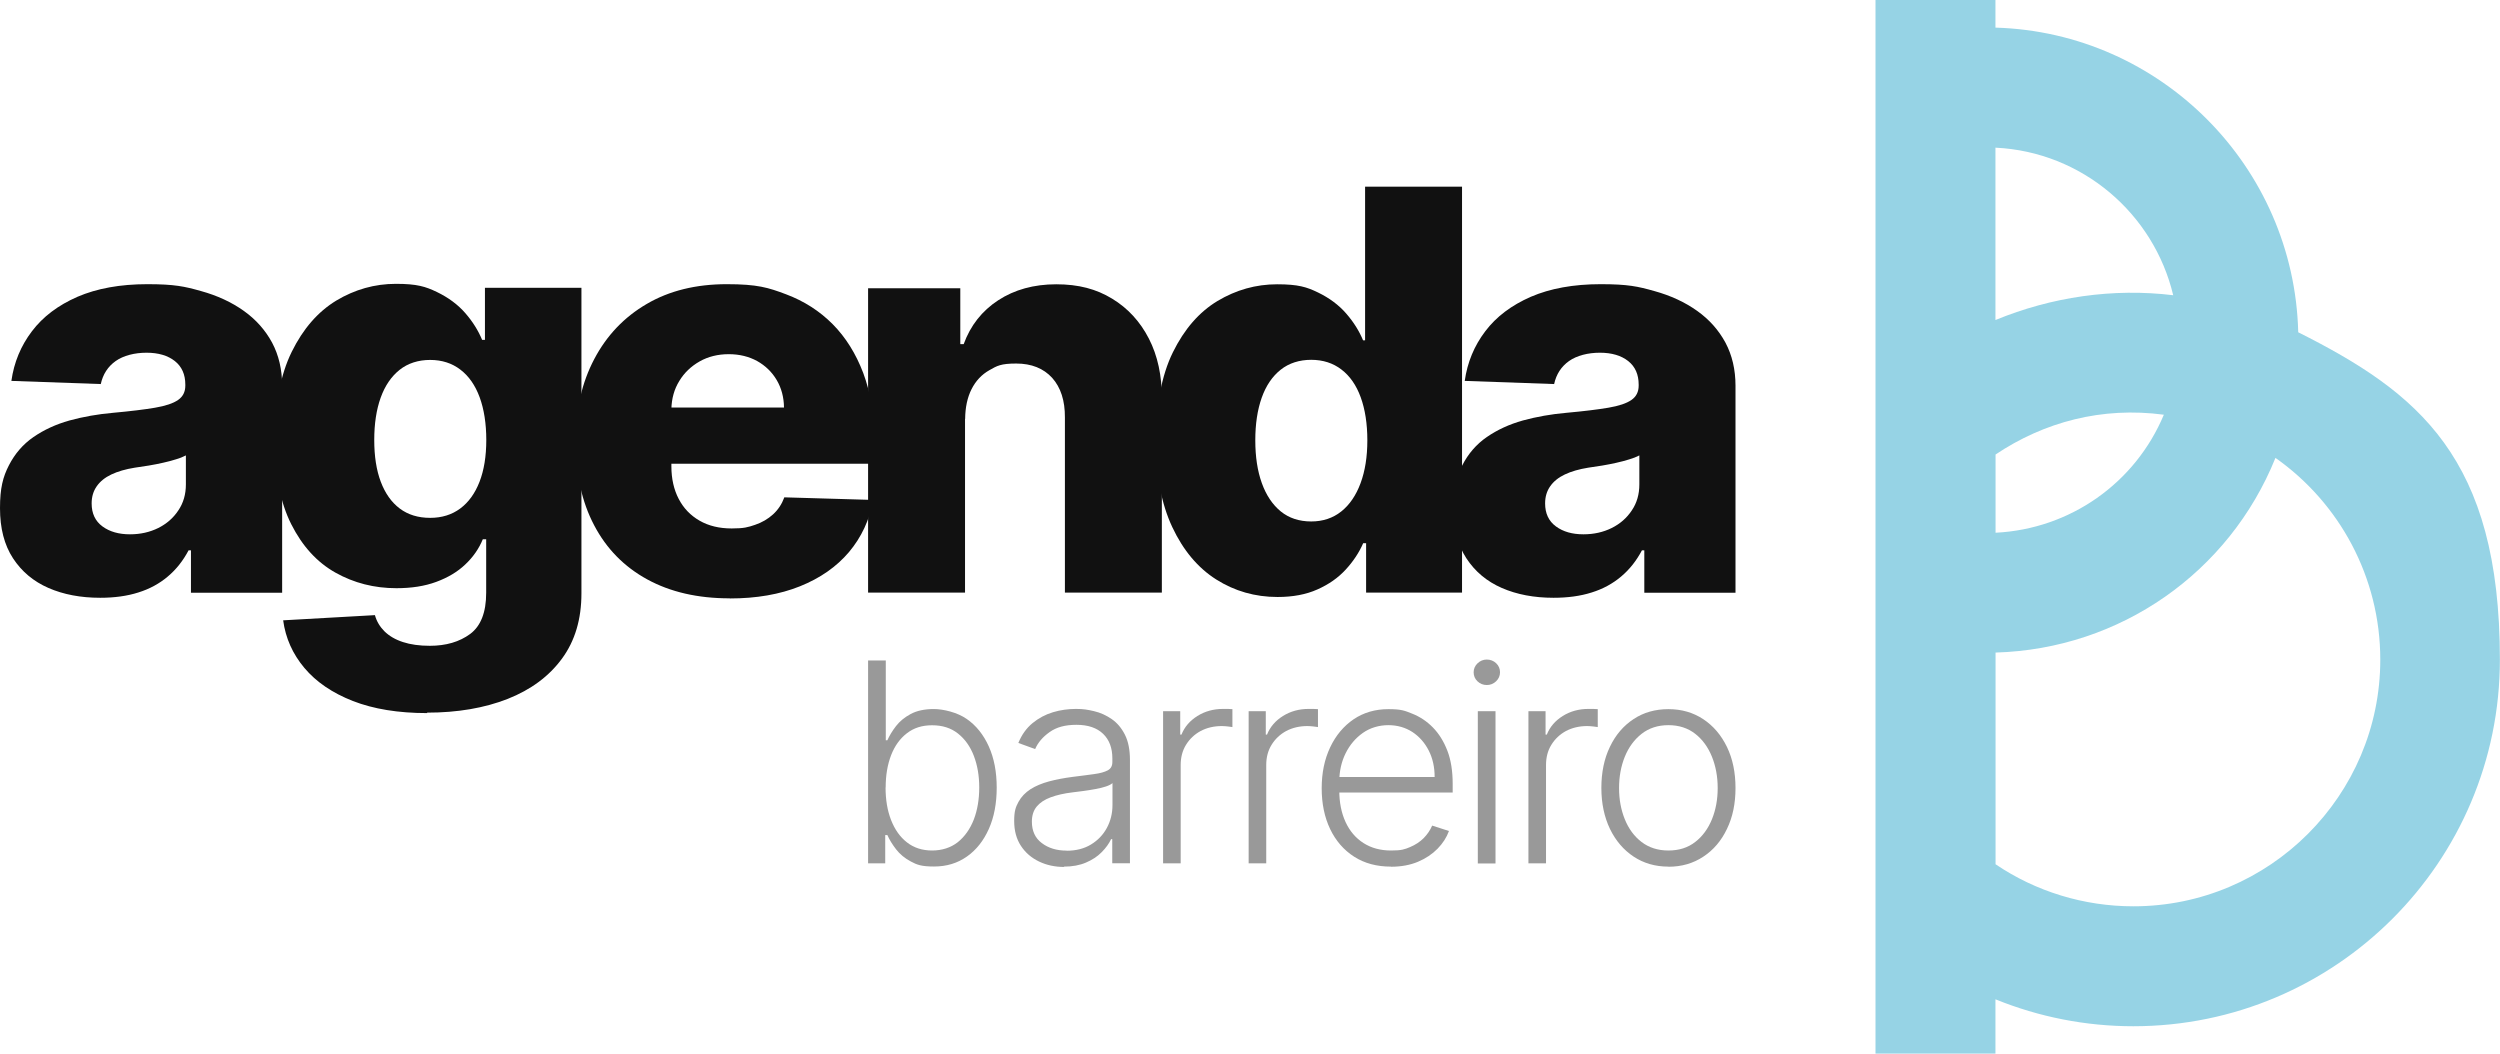
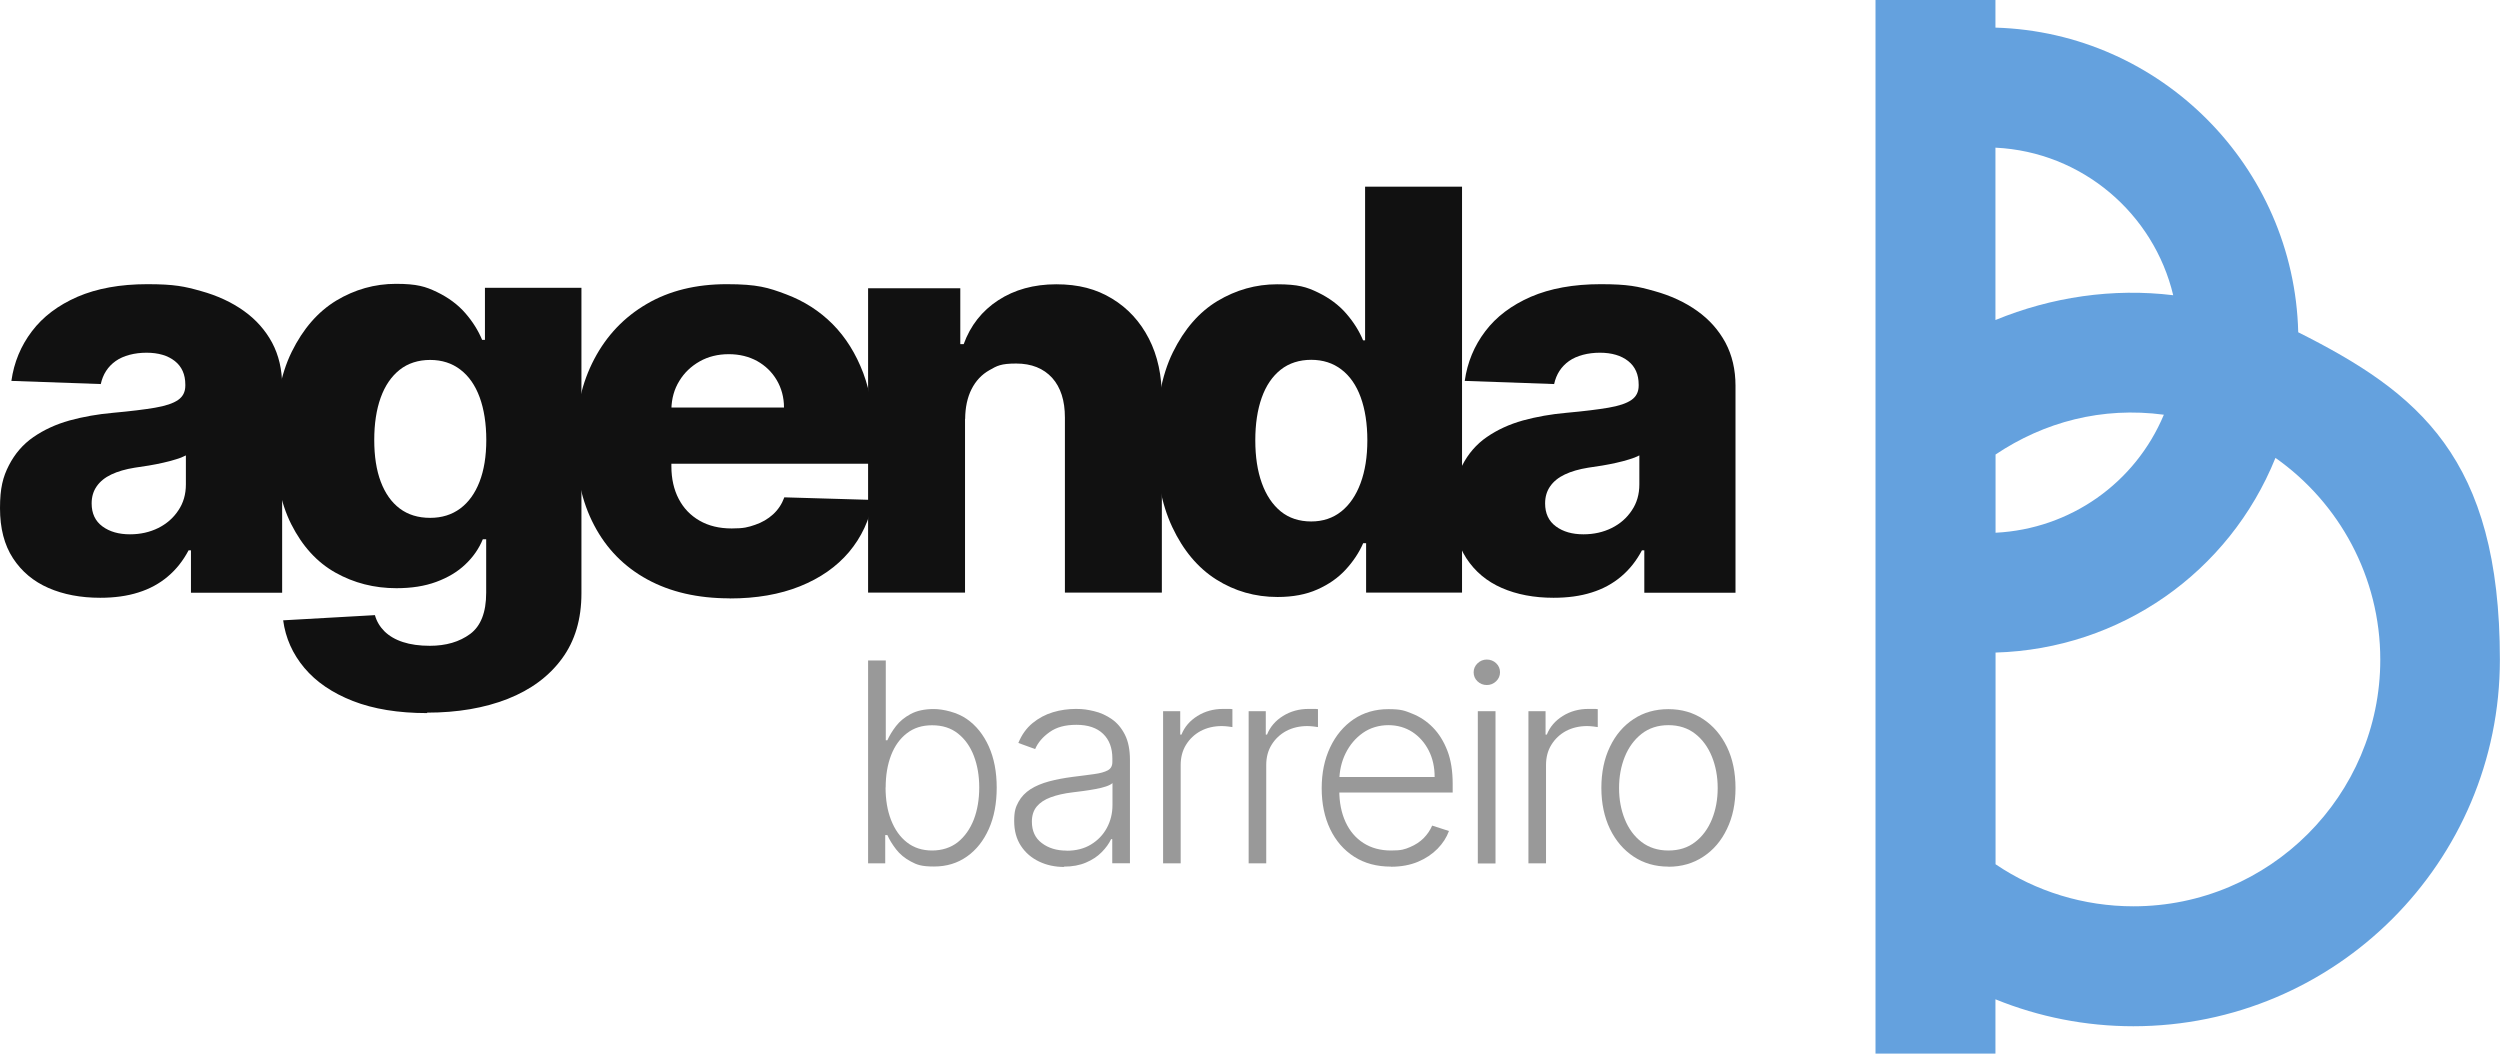
<svg xmlns="http://www.w3.org/2000/svg" id="Layer_1" version="1.1" viewBox="0 0 2217.8 934.7">
  <defs>
    <style>
      .st0 {
        fill: #111;
      }

      .st1 {
-         fill: #96d3e5;
+         fill: #64a1de;
      }

      .st2 {
        fill: #999;
      }
    </style>
  </defs>
-   <path class="st1" d="M2038.8,294.6c-3.7-146.9-121.9-265.8-268.6-270.1V0h-106.4v934.7h106.4v-48.2c38.6,15.7,80.1,23.9,122.3,23.9,179.4,0,325.2-145.8,325.2-325.2s-72.4-236.9-179-290.5ZM1770.3,403.2c43.1-28.9,94.5-42.6,149.3-35.3-25.4,60.7-83.1,101.4-149.3,104.7v-69.4ZM1927.9,261.9c-53.4-6.5-107.9,1.5-157.7,22v-152.9c76.9,3.7,140.4,58.4,157.7,130.9ZM1892.6,804c-43.9,0-86.6-13.1-122.3-37.3v-187.8c110.5-3.2,207.2-70.9,248.3-172.7,56.6,39.8,93,105.7,93,179,0,120.6-98.4,218.8-219,218.8Z" />
+   <path class="st1" d="M2038.8,294.6c-3.7-146.9-121.9-265.8-268.6-270.1V0h-106.4v934.7h106.4v-48.2c38.6,15.7,80.1,23.9,122.3,23.9,179.4,0,325.2-145.8,325.2-325.2s-72.4-236.9-179-290.5h0ZM1770.3,403.2c43.1-28.9,94.5-42.6,149.3-35.3-25.4,60.7-83.1,101.4-149.3,104.7v-69.4h0ZM1927.9,261.9c-53.4-6.5-107.9,1.5-157.7,22v-152.9c76.9,3.7,140.4,58.4,157.7,130.9ZM1892.6,804c-43.9,0-86.6-13.1-122.3-37.3v-187.8c110.5-3.2,207.2-70.9,248.3-172.7,56.6,39.8,93,105.7,93,179,0,120.6-98.4,218.8-219,218.8h0Z" />
  <g>
    <g>
-       <path class="st0" d="M88.8,530.3c-17.2,0-32.5-2.9-45.8-8.7-13.3-5.8-23.8-14.6-31.5-26.4-7.7-11.8-11.5-26.6-11.5-44.4s2.6-27.7,7.9-38c5.3-10.3,12.5-18.7,21.8-25.1,9.3-6.4,19.9-11.3,32-14.7,12.1-3.3,25-5.6,38.7-6.8,15.4-1.4,27.7-2.9,37.1-4.5,9.4-1.6,16.2-3.9,20.5-6.9,4.3-3,6.4-7.2,6.4-12.7v-.9c0-9-3.1-16-9.3-20.9-6.2-4.9-14.6-7.4-25.1-7.4s-20.5,2.5-27.4,7.4c-6.9,4.9-11.3,11.7-13.2,20.4l-79.3-2.8c2.3-16.4,8.4-31.1,18.2-44,9.8-13,23.3-23.1,40.4-30.6,17.2-7.4,37.8-11.2,62-11.2s33.1,2,47.6,6.1c14.5,4,27.2,9.9,38,17.6,10.8,7.7,19.1,17.1,25.1,28.2,5.9,11.1,8.9,23.9,8.9,38.2v183.6h-80.9v-37.6h-2.1c-4.8,9.1-10.9,16.9-18.4,23.2-7.4,6.3-16.2,11.1-26.2,14.2-10,3.2-21.3,4.7-33.8,4.7ZM115.3,474c9.3,0,17.6-1.9,25.1-5.6,7.4-3.7,13.4-8.9,17.8-15.6,4.5-6.6,6.7-14.3,6.7-23.1v-25.7c-2.5,1.3-5.4,2.5-8.9,3.5-3.5,1.1-7.2,2.1-11.3,3-4.1.9-8.3,1.8-12.7,2.5-4.3.7-8.5,1.3-12.5,1.9-8.1,1.3-15,3.3-20.7,6-5.7,2.7-10,6.2-13,10.5-3,4.3-4.5,9.3-4.5,15.2,0,8.9,3.2,15.7,9.6,20.4,6.4,4.7,14.5,7,24.4,7Z" />
-       <path class="st0" d="M379,632.6c-25.7,0-47.6-3.6-65.9-10.7-18.3-7.2-32.6-16.9-43.1-29.4-10.4-12.4-16.7-26.5-18.8-42.2l81.4-4.6c1.5,5.5,4.4,10.3,8.5,14.4,4.2,4.1,9.6,7.3,16.4,9.5,6.7,2.2,14.7,3.3,23.8,3.3,14.4,0,26.3-3.5,35.8-10.5,9.4-7,14.2-19.1,14.2-36.5v-47.5h-3c-3.4,8.3-8.6,15.8-15.5,22.3-6.9,6.6-15.5,11.7-25.8,15.5-10.3,3.8-22,5.6-35.3,5.6-19.7,0-37.7-4.6-54.1-13.8-16.4-9.2-29.4-23.5-39.2-42.9-9.8-19.4-14.7-44.4-14.7-75s5-57.5,15.1-78c10.1-20.5,23.3-35.6,39.6-45.5,16.4-9.8,34-14.8,52.8-14.8s26.3,2.4,36.5,7.3c10.1,4.9,18.5,11.1,25.1,18.7,6.6,7.6,11.5,15.5,14.9,23.7h2.5v-46.2h85.6v271.1c0,22.9-5.7,42.1-17.2,57.8-11.5,15.7-27.5,27.6-48.2,35.8-20.6,8.1-44.5,12.2-71.6,12.2ZM381.6,459.4c10.4,0,19.3-2.8,26.7-8.3,7.4-5.5,13.1-13.4,17.1-23.7,4-10.3,6-22.7,6-37.1s-2-27.3-5.9-37.9c-3.9-10.6-9.6-18.8-17.1-24.5-7.4-5.7-16.4-8.6-26.8-8.6s-19.7,2.9-27.1,8.8c-7.4,5.9-13,14.1-16.8,24.7-3.8,10.6-5.7,23.1-5.7,37.5s1.9,26.8,5.8,37.1c3.9,10.3,9.5,18.2,16.8,23.7,7.3,5.5,16.3,8.3,27,8.3Z" />
-       <path class="st0" d="M647.3,530.8c-28.3,0-52.6-5.6-73.1-16.8-20.5-11.2-36.2-27.2-47.1-48-11-20.8-16.4-45.6-16.4-74.3s5.5-52.3,16.5-73.2c11-20.9,26.5-37.2,46.6-48.9,20-11.7,43.7-17.5,70.9-17.5s36.8,3,52.7,9c15.9,6,29.7,14.8,41.3,26.5,11.6,11.7,20.6,26.2,27.1,43.3,6.4,17.2,9.7,36.8,9.7,59v21.5h-234.7v-49.9h154.7c-.1-9.1-2.3-17.3-6.5-24.4-4.2-7.1-10-12.7-17.3-16.8-7.3-4-15.7-6.1-25.2-6.1s-18.2,2.1-25.8,6.4c-7.6,4.3-13.7,10.1-18.1,17.4-4.5,7.3-6.8,15.6-7,24.9v50.8c0,11,2.2,20.7,6.5,28.9,4.3,8.3,10.5,14.7,18.5,19.3,8,4.6,17.5,6.9,28.5,6.9s14.5-1.1,20.7-3.2c6.2-2.1,11.5-5.2,16-9.3,4.5-4.1,7.8-9.1,10-15.1l78.9,2.3c-3.3,17.7-10.5,33.1-21.5,46.2-11.1,13.1-25.6,23.2-43.5,30.4-17.9,7.2-38.7,10.8-62.2,10.8Z" />
-       <path class="st0" d="M856.1,371.7v154h-86V255.7h81.8v49.6h3c6-16.5,16.2-29.5,30.6-38.9,14.4-9.4,31.6-14.2,51.5-14.2s35.5,4.2,49.5,12.7c14,8.5,24.9,20.3,32.7,35.5,7.8,15.2,11.6,32.9,11.5,53.2v172.1h-86v-155.3c.1-15-3.7-26.7-11.3-35.2-7.7-8.4-18.3-12.7-31.9-12.7s-17,2-23.8,5.9c-6.9,3.9-12.1,9.5-15.8,16.8-3.7,7.3-5.6,16.1-5.7,26.4Z" />
-       <path class="st0" d="M1133.3,529.6c-19.9,0-38-5.2-54.3-15.5-16.3-10.3-29.3-25.8-39-46.4-9.7-20.6-14.6-46.2-14.6-76.8s5-57.9,15.1-78.4c10.1-20.5,23.3-35.7,39.6-45.5,16.4-9.8,34-14.8,52.8-14.8s26.3,2.4,36.4,7.3c10.1,4.9,18.4,11.1,25,18.7,6.6,7.6,11.5,15.5,14.9,23.7h1.8v-136.3h86v360.1h-85.1v-43.8h-2.6c-3.6,8.3-8.8,16.1-15.5,23.4-6.7,7.3-15,13.1-25.1,17.6-10,4.5-21.8,6.7-35.4,6.7ZM1163.2,462.6c10.4,0,19.3-3,26.7-8.9,7.4-5.9,13.1-14.3,17.1-25.1,4-10.8,6-23.4,6-38s-2-27.5-5.9-38.2c-3.9-10.7-9.6-18.9-17.1-24.6-7.4-5.7-16.4-8.6-26.8-8.6s-19.7,2.9-27.1,8.8c-7.4,5.9-13,14.1-16.8,24.8-3.8,10.7-5.7,23.3-5.7,37.8s1.9,27.2,5.8,38c3.9,10.8,9.5,19.1,16.8,25.1,7.3,5.9,16.3,8.9,27,8.9Z" />
-       <path class="st0" d="M1378.1,530.3c-17.2,0-32.5-2.9-45.8-8.7-13.3-5.8-23.8-14.6-31.5-26.4-7.7-11.8-11.5-26.6-11.5-44.4s2.6-27.7,7.9-38c5.3-10.3,12.5-18.7,21.8-25.1,9.3-6.4,19.9-11.3,32-14.7,12.1-3.3,25-5.6,38.7-6.8,15.4-1.4,27.7-2.9,37.1-4.5,9.4-1.6,16.2-3.9,20.5-6.9,4.3-3,6.4-7.2,6.4-12.7v-.9c0-9-3.1-16-9.3-20.9-6.2-4.9-14.6-7.4-25.1-7.4s-20.5,2.5-27.4,7.4c-6.9,4.9-11.3,11.7-13.2,20.4l-79.3-2.8c2.3-16.4,8.4-31.1,18.2-44,9.8-13,23.3-23.1,40.4-30.6,17.2-7.4,37.8-11.2,62-11.2s33.1,2,47.6,6.1c14.5,4,27.2,9.9,38,17.6,10.8,7.7,19.1,17.1,25.1,28.2,5.9,11.1,8.9,23.9,8.9,38.2v183.6h-80.9v-37.6h-2.1c-4.8,9.1-10.9,16.9-18.4,23.2-7.4,6.3-16.2,11.1-26.2,14.2-10,3.2-21.3,4.7-33.8,4.7ZM1404.7,474c9.3,0,17.6-1.9,25.1-5.6,7.4-3.7,13.4-8.9,17.8-15.6,4.5-6.6,6.7-14.3,6.7-23.1v-25.7c-2.5,1.3-5.4,2.5-8.9,3.5-3.5,1.1-7.2,2.1-11.3,3-4.1.9-8.3,1.8-12.7,2.5-4.3.7-8.5,1.3-12.5,1.9-8.1,1.3-15,3.3-20.7,6-5.7,2.7-10,6.2-13,10.5-3,4.3-4.5,9.3-4.5,15.2,0,8.9,3.2,15.7,9.6,20.4,6.4,4.7,14.5,7,24.4,7Z" />
+       <path class="st0" d="M88.8,530.3c-17.2,0-32.5-2.9-45.8-8.7s-23.8-14.6-31.5-26.4C3.8,483.4,0,468.6,0,450.8s2.6-27.7,7.9-38c5.3-10.3,12.5-18.7,21.8-25.1,9.3-6.4,19.9-11.3,32-14.7,12.1-3.3,25-5.6,38.7-6.8,15.4-1.4,27.7-2.9,37.1-4.5s16.2-3.9,20.5-6.9,6.4-7.2,6.4-12.7v-.9c0-9-3.1-16-9.3-20.9s-14.6-7.4-25.1-7.4-20.5,2.5-27.4,7.4-11.3,11.7-13.2,20.4l-79.3-2.8c2.3-16.4,8.4-31.1,18.2-44,9.8-13,23.3-23.1,40.4-30.6,17.2-7.4,37.8-11.2,62-11.2s33.1,2,47.6,6.1c14.5,4,27.2,9.9,38,17.6s19.1,17.1,25.1,28.2c5.9,11.1,8.9,23.9,8.9,38.2v183.6h-80.9v-37.6h-2.1c-4.8,9.1-10.9,16.9-18.4,23.2-7.4,6.3-16.2,11.1-26.2,14.2-10,3.2-21.3,4.7-33.8,4.7h0ZM115.3,474c9.3,0,17.6-1.9,25.1-5.6,7.4-3.7,13.4-8.9,17.8-15.6,4.5-6.6,6.7-14.3,6.7-23.1v-25.7c-2.5,1.3-5.4,2.5-8.9,3.5-3.5,1.1-7.2,2.1-11.3,3s-8.3,1.8-12.7,2.5c-4.3.7-8.5,1.3-12.5,1.9-8.1,1.3-15,3.3-20.7,6s-10,6.2-13,10.5-4.5,9.3-4.5,15.2c0,8.9,3.2,15.7,9.6,20.4,6.4,4.7,14.5,7,24.4,7h0Z" />
+       <path class="st0" d="M379,632.6c-25.7,0-47.6-3.6-65.9-10.7-18.3-7.2-32.6-16.9-43.1-29.4-10.4-12.4-16.7-26.5-18.8-42.2l81.4-4.6c1.5,5.5,4.4,10.3,8.5,14.4,4.2,4.1,9.6,7.3,16.4,9.5,6.7,2.2,14.7,3.3,23.8,3.3,14.4,0,26.3-3.5,35.8-10.5,9.4-7,14.2-19.1,14.2-36.5v-47.5h-3c-3.4,8.3-8.6,15.8-15.5,22.3-6.9,6.6-15.5,11.7-25.8,15.5s-22,5.6-35.3,5.6c-19.7,0-37.7-4.6-54.1-13.8s-29.4-23.5-39.2-42.9c-9.8-19.4-14.7-44.4-14.7-75s5-57.5,15.1-78c10.1-20.5,23.3-35.6,39.6-45.5,16.4-9.8,34-14.8,52.8-14.8s26.3,2.4,36.5,7.3c10.1,4.9,18.5,11.1,25.1,18.7s11.5,15.5,14.9,23.7h2.5v-46.2h85.6v271.1c0,22.9-5.7,42.1-17.2,57.8s-27.5,27.6-48.2,35.8c-20.6,8.1-44.5,12.2-71.6,12.2l.2.4ZM381.6,459.4c10.4,0,19.3-2.8,26.7-8.3,7.4-5.5,13.1-13.4,17.1-23.7,4-10.3,6-22.7,6-37.1s-2-27.3-5.9-37.9-9.6-18.8-17.1-24.5c-7.4-5.7-16.4-8.6-26.8-8.6s-19.7,2.9-27.1,8.8-13,14.1-16.8,24.7-5.7,23.1-5.7,37.5,1.9,26.8,5.8,37.1c3.9,10.3,9.5,18.2,16.8,23.7s16.3,8.3,27,8.3Z" />
+       <path class="st0" d="M647.3,530.8c-28.3,0-52.6-5.6-73.1-16.8s-36.2-27.2-47.1-48c-11-20.8-16.4-45.6-16.4-74.3s5.5-52.3,16.5-73.2c11-20.9,26.5-37.2,46.6-48.9,20-11.7,43.7-17.5,70.9-17.5s36.8,3,52.7,9,29.7,14.8,41.3,26.5,20.6,26.2,27.1,43.3c6.4,17.2,9.7,36.8,9.7,59v21.5h-234.7v-49.9h154.7c0-9.1-2.3-17.3-6.5-24.4s-10-12.7-17.3-16.8c-7.3-4-15.7-6.1-25.2-6.1s-18.2,2.1-25.8,6.4-13.7,10.1-18.1,17.4c-4.5,7.3-6.8,15.6-7,24.9v50.8c0,11,2.2,20.7,6.5,28.9,4.3,8.3,10.5,14.7,18.5,19.3,8,4.6,17.5,6.9,28.5,6.9s14.5-1.1,20.7-3.2,11.5-5.2,16-9.3c4.5-4.1,7.8-9.1,10-15.1l78.9,2.3c-3.3,17.7-10.5,33.1-21.5,46.2-11.1,13.1-25.6,23.2-43.5,30.4s-38.7,10.8-62.2,10.8h-.2Z" />
+       <path class="st0" d="M856.1,371.7v154h-86V255.7h81.8v49.6h3c6-16.5,16.2-29.5,30.6-38.9,14.4-9.4,31.6-14.2,51.5-14.2s35.5,4.2,49.5,12.7,24.9,20.3,32.7,35.5c7.8,15.2,11.6,32.9,11.5,53.2v172.1h-86v-155.3c0-15-3.7-26.7-11.3-35.2-7.7-8.4-18.3-12.7-31.9-12.7s-17,2-23.8,5.9c-6.9,3.9-12.1,9.5-15.8,16.8s-5.6,16.1-5.7,26.4h0Z" />
+       <path class="st0" d="M1133.3,529.6c-19.9,0-38-5.2-54.3-15.5s-29.3-25.8-39-46.4-14.6-46.2-14.6-76.8,5-57.9,15.1-78.4,23.3-35.7,39.6-45.5c16.4-9.8,34-14.8,52.8-14.8s26.3,2.4,36.4,7.3c10.1,4.9,18.4,11.1,25,18.7s11.5,15.5,14.9,23.7h1.8v-136.3h86v360.1h-85.1v-43.8h-2.6c-3.6,8.3-8.8,16.1-15.5,23.4-6.7,7.3-15,13.1-25.1,17.6-10,4.5-21.8,6.7-35.4,6.7h0ZM1163.2,462.6c10.4,0,19.3-3,26.7-8.9,7.4-5.9,13.1-14.3,17.1-25.1,4-10.8,6-23.4,6-38s-2-27.5-5.9-38.2-9.6-18.9-17.1-24.6c-7.4-5.7-16.4-8.6-26.8-8.6s-19.7,2.9-27.1,8.8-13,14.1-16.8,24.8c-3.8,10.7-5.7,23.3-5.7,37.8s1.9,27.2,5.8,38,9.5,19.1,16.8,25.1c7.3,5.9,16.3,8.9,27,8.9h0Z" />
+       <path class="st0" d="M1378.1,530.3c-17.2,0-32.5-2.9-45.8-8.7s-23.8-14.6-31.5-26.4-11.5-26.6-11.5-44.4,2.6-27.7,7.9-38,12.5-18.7,21.8-25.1,19.9-11.3,32-14.7c12.1-3.3,25-5.6,38.7-6.8,15.4-1.4,27.7-2.9,37.1-4.5s16.2-3.9,20.5-6.9,6.4-7.2,6.4-12.7v-.9c0-9-3.1-16-9.3-20.9-6.2-4.9-14.6-7.4-25.1-7.4s-20.5,2.5-27.4,7.4-11.3,11.7-13.2,20.4l-79.3-2.8c2.3-16.4,8.4-31.1,18.2-44,9.8-13,23.3-23.1,40.4-30.6,17.2-7.4,37.8-11.2,62-11.2s33.1,2,47.6,6.1c14.5,4,27.2,9.9,38,17.6s19.1,17.1,25.1,28.2c5.9,11.1,8.9,23.9,8.9,38.2v183.6h-80.9v-37.6h-2.1c-4.8,9.1-10.9,16.9-18.4,23.2-7.4,6.3-16.2,11.1-26.2,14.2-10,3.2-21.3,4.7-33.8,4.7h0ZM1404.7,474c9.3,0,17.6-1.9,25.1-5.6,7.4-3.7,13.4-8.9,17.8-15.6,4.5-6.6,6.7-14.3,6.7-23.1v-25.7c-2.5,1.3-5.4,2.5-8.9,3.5-3.5,1.1-7.2,2.1-11.3,3-4.1.9-8.3,1.8-12.7,2.5-4.3.7-8.5,1.3-12.5,1.9-8.1,1.3-15,3.3-20.7,6s-10,6.2-13,10.5-4.5,9.3-4.5,15.2c0,8.9,3.2,15.7,9.6,20.4,6.4,4.7,14.5,7,24.4,7h0Z" />
    </g>
    <g>
-       <path class="st2" d="M770.1,766v-180.1h15.7v70.8h1.4c1.8-4,4.3-8.2,7.6-12.5,3.3-4.3,7.7-7.9,13.1-10.8,5.4-2.9,12.3-4.4,20.5-4.4s20.8,2.9,29.2,8.8c8.4,5.8,14.9,14,19.6,24.4,4.7,10.5,7,22.6,7,36.5s-2.3,26.2-7,36.7c-4.7,10.5-11.2,18.7-19.5,24.5-8.4,5.9-18,8.8-29.1,8.8s-15.1-1.5-20.5-4.4c-5.5-2.9-9.9-6.6-13.2-10.9-3.3-4.3-5.9-8.5-7.7-12.6h-1.9v25.1h-15.2ZM785.6,698.5c0,10.9,1.6,20.6,4.9,29,3.3,8.4,7.9,15,14.1,19.8,6.1,4.8,13.6,7.2,22.3,7.2s16.6-2.5,22.8-7.4c6.2-5,10.9-11.7,14.2-20.1,3.2-8.4,4.8-17.9,4.8-28.4s-1.6-19.7-4.8-28.1c-3.2-8.3-7.9-14.9-14.1-19.8-6.2-4.9-13.8-7.3-22.9-7.3s-16.3,2.4-22.4,7.1c-6.1,4.7-10.8,11.2-14,19.5-3.2,8.3-4.8,17.8-4.8,28.6Z" />
-       <path class="st2" d="M944.1,769.1c-8.2,0-15.6-1.6-22.3-4.8-6.7-3.2-12.1-7.8-16.1-13.9-4-6.1-6-13.4-6-22.1s1.3-12.3,3.8-16.9c2.5-4.6,6.1-8.3,10.7-11.3,4.6-2.9,10.1-5.2,16.4-6.9,6.3-1.7,13.3-3,20.9-4,7.6-.9,14-1.8,19.2-2.5,5.2-.7,9.2-1.8,12-3.3,2.8-1.5,4.1-4,4.1-7.4v-3.2c0-9.2-2.7-16.5-8.2-21.8-5.5-5.3-13.4-8-23.6-8s-17.7,2.1-23.8,6.4c-6.1,4.3-10.4,9.3-12.9,15.1l-14.9-5.4c3-7.4,7.3-13.3,12.7-17.7,5.4-4.4,11.4-7.6,18.1-9.6,6.7-2,13.5-2.9,20.3-2.9s10.5.7,16.1,2c5.6,1.3,10.8,3.7,15.6,7,4.8,3.3,8.7,7.9,11.7,13.8,3,5.9,4.5,13.4,4.5,22.4v91.7h-15.7v-21.4h-1c-1.9,4-4.7,7.9-8.4,11.6-3.7,3.8-8.3,6.8-13.9,9.2-5.6,2.4-12.1,3.6-19.6,3.6ZM946.2,754.7c8.3,0,15.5-1.8,21.6-5.5,6.1-3.7,10.8-8.6,14.1-14.7,3.3-6.1,5-12.9,5-20.3v-19.5c-1.2,1.1-3.1,2.1-5.8,3-2.7.9-5.9,1.7-9.4,2.3-3.5.7-7.1,1.2-10.6,1.7s-6.7.9-9.5,1.2c-7.6.9-14.1,2.4-19.5,4.4-5.4,2-9.5,4.7-12.4,8.2-2.9,3.5-4.3,8-4.3,13.4,0,8.2,2.9,14.6,8.8,19,5.9,4.5,13.2,6.7,22.1,6.7Z" />
-       <path class="st2" d="M1031.8,766v-135.1h15.2v20.8h1.1c2.7-6.8,7.4-12.3,14.1-16.5,6.7-4.2,14.3-6.3,22.8-6.3s2.7,0,4.3,0c1.6,0,2.9.1,4,.2v15.9c-.7-.1-1.9-.3-3.7-.5-1.8-.2-3.7-.4-5.7-.4-7,0-13.3,1.5-18.8,4.4-5.5,3-9.8,7.1-13,12.3-3.2,5.2-4.7,11.2-4.7,17.9v87.2h-15.7Z" />
-       <path class="st2" d="M1107.7,766v-135.1h15.2v20.8h1.1c2.7-6.8,7.4-12.3,14.1-16.5,6.7-4.2,14.3-6.3,22.8-6.3s2.7,0,4.3,0c1.6,0,2.9.1,4,.2v15.9c-.7-.1-1.9-.3-3.7-.5-1.8-.2-3.7-.4-5.7-.4-7,0-13.3,1.5-18.8,4.4-5.5,3-9.8,7.1-13,12.3-3.2,5.2-4.7,11.2-4.7,17.9v87.2h-15.7Z" />
-       <path class="st2" d="M1234,768.8c-12.6,0-23.5-2.9-32.7-8.8-9.2-5.9-16.3-14.1-21.3-24.5-5-10.5-7.5-22.5-7.5-36.2s2.5-25.7,7.5-36.3c5-10.6,12-18.9,20.8-24.9,8.9-6,19.2-9,30.8-9s14.4,1.3,21.2,4c6.8,2.7,12.9,6.7,18.3,12.2,5.4,5.5,9.7,12.4,12.9,20.7,3.2,8.3,4.7,18.1,4.7,29.4v7.7h-105.5v-13.8h89.5c0-8.7-1.7-16.5-5.2-23.4-3.5-6.9-8.3-12.4-14.5-16.5-6.2-4-13.3-6.1-21.4-6.1s-16.1,2.3-22.6,6.9c-6.5,4.6-11.6,10.6-15.3,18.1-3.7,7.5-5.5,15.7-5.6,24.6v8.3c0,10.7,1.9,20.1,5.6,28.1s9,14.2,15.9,18.6c6.9,4.4,15,6.6,24.4,6.6s12-1,16.8-3c4.8-2,8.9-4.7,12.2-8,3.3-3.4,5.8-7.1,7.5-11.1l14.9,4.8c-2.1,5.7-5.4,10.9-10.1,15.7-4.7,4.8-10.5,8.7-17.4,11.6-6.9,2.9-14.9,4.4-24,4.4Z" />
-       <path class="st2" d="M1319,607.7c-3.2,0-6-1.1-8.3-3.3-2.3-2.2-3.4-4.9-3.4-8s1.2-5.8,3.5-8c2.3-2.2,5.1-3.3,8.2-3.3s6,1.1,8.3,3.3c2.3,2.2,3.4,4.9,3.4,8s-1.2,5.8-3.5,8c-2.3,2.2-5.1,3.3-8.2,3.3ZM1311,766v-135.1h15.7v135.1h-15.7Z" />
-       <path class="st2" d="M1355.9,766v-135.1h15.2v20.8h1.1c2.7-6.8,7.4-12.3,14.1-16.5,6.7-4.2,14.3-6.3,22.8-6.3s2.7,0,4.3,0c1.6,0,2.9.1,4,.2v15.9c-.7-.1-1.9-.3-3.7-.5-1.8-.2-3.7-.4-5.7-.4-7,0-13.3,1.5-18.8,4.4-5.5,3-9.8,7.1-13,12.3-3.2,5.2-4.7,11.2-4.7,17.9v87.2h-15.7Z" />
-       <path class="st2" d="M1480.1,768.8c-11.7,0-22-3-30.9-8.9-8.9-5.9-15.9-14.1-21-24.6-5-10.5-7.6-22.6-7.6-36.3s2.5-26,7.6-36.5c5-10.5,12-18.7,21-24.6,8.9-5.9,19.2-8.8,30.9-8.8s22,3,30.9,8.9c8.9,5.9,15.9,14.1,21,24.6,5.1,10.5,7.6,22.7,7.6,36.5s-2.5,25.8-7.6,36.3c-5,10.5-12,18.7-21,24.6-8.9,5.9-19.2,8.9-30.9,8.9ZM1480.1,754.5c9.4,0,17.3-2.5,23.8-7.6,6.5-5,11.4-11.8,14.8-20.1,3.4-8.4,5.1-17.6,5.1-27.7s-1.7-19.3-5.1-27.8c-3.4-8.4-8.3-15.2-14.8-20.3-6.5-5.1-14.5-7.7-23.8-7.7s-17.3,2.6-23.8,7.7c-6.5,5.1-11.5,11.9-14.9,20.3-3.4,8.4-5.1,17.7-5.1,27.8s1.7,19.3,5.1,27.7c3.4,8.4,8.3,15.1,14.8,20.1,6.5,5,14.5,7.6,23.8,7.6Z" />
+       <path class="st2" d="M770.1,766v-180.1h15.7v70.8h1.4c1.8-4,4.3-8.2,7.6-12.5s7.7-7.9,13.1-10.8c5.4-2.9,12.3-4.4,20.5-4.4s20.8,2.9,29.2,8.8c8.4,5.8,14.9,14,19.6,24.4,4.7,10.5,7,22.6,7,36.5s-2.3,26.2-7,36.7-11.2,18.7-19.5,24.5c-8.4,5.9-18,8.8-29.1,8.8s-15.1-1.5-20.5-4.4c-5.5-2.9-9.9-6.6-13.2-10.9-3.3-4.3-5.9-8.5-7.7-12.6h-1.9v25.1h-15.2,0ZM785.6,698.5c0,10.9,1.6,20.6,4.9,29,3.3,8.4,7.9,15,14.1,19.8,6.1,4.8,13.6,7.2,22.3,7.2s16.6-2.5,22.8-7.4c6.2-5,10.9-11.7,14.2-20.1,3.2-8.4,4.8-17.9,4.8-28.4s-1.6-19.7-4.8-28.1c-3.2-8.3-7.9-14.9-14.1-19.8-6.2-4.9-13.8-7.3-22.9-7.3s-16.3,2.4-22.4,7.1c-6.1,4.7-10.8,11.2-14,19.5s-4.8,17.8-4.8,28.6h0Z" />
+       <path class="st2" d="M944.1,769.1c-8.2,0-15.6-1.6-22.3-4.8s-12.1-7.8-16.1-13.9c-4-6.1-6-13.4-6-22.1s1.3-12.3,3.8-16.9c2.5-4.6,6.1-8.3,10.7-11.3,4.6-2.9,10.1-5.2,16.4-6.9,6.3-1.7,13.3-3,20.9-4,7.6-.9,14-1.8,19.2-2.5s9.2-1.8,12-3.3,4.1-4,4.1-7.4v-3.2c0-9.2-2.7-16.5-8.2-21.8s-13.4-8-23.6-8-17.7,2.1-23.8,6.4c-6.1,4.3-10.4,9.3-12.9,15.1l-14.9-5.4c3-7.4,7.3-13.3,12.7-17.7s11.4-7.6,18.1-9.6c6.7-2,13.5-2.9,20.3-2.9s10.5.7,16.1,2,10.8,3.7,15.6,7,8.7,7.9,11.7,13.8c3,5.9,4.5,13.4,4.5,22.4v91.7h-15.7v-21.4h-1c-1.9,4-4.7,7.9-8.4,11.6-3.7,3.8-8.3,6.8-13.9,9.2-5.6,2.4-12.1,3.6-19.6,3.6l.3.3ZM946.2,754.7c8.3,0,15.5-1.8,21.6-5.5s10.8-8.6,14.1-14.7c3.3-6.1,5-12.9,5-20.3v-19.5c-1.2,1.1-3.1,2.1-5.8,3s-5.9,1.7-9.4,2.3c-3.5.7-7.1,1.2-10.6,1.7s-6.7.9-9.5,1.2c-7.6.9-14.1,2.4-19.5,4.4s-9.5,4.7-12.4,8.2-4.3,8-4.3,13.4c0,8.2,2.9,14.6,8.8,19,5.9,4.5,13.2,6.7,22.1,6.7h0Z" />
+       <path class="st2" d="M1031.8,766v-135.1h15.2v20.8h1.1c2.7-6.8,7.4-12.3,14.1-16.5s14.3-6.3,22.8-6.3,2.7,0,4.3,0,2.9,0,4,.2v15.9c-.7,0-1.9-.3-3.7-.5-1.8-.2-3.7-.4-5.7-.4-7,0-13.3,1.5-18.8,4.4-5.5,3-9.8,7.1-13,12.3s-4.7,11.2-4.7,17.9v87.2h-15.7,0Z" />
+       <path class="st2" d="M1107.7,766v-135.1h15.2v20.8h1.1c2.7-6.8,7.4-12.3,14.1-16.5s14.3-6.3,22.8-6.3,2.7,0,4.3,0,2.9,0,4,.2v15.9c-.7,0-1.9-.3-3.7-.5-1.8-.2-3.7-.4-5.7-.4-7,0-13.3,1.5-18.8,4.4-5.5,3-9.8,7.1-13,12.3s-4.7,11.2-4.7,17.9v87.2h-15.7,0Z" />
+       <path class="st2" d="M1234,768.8c-12.6,0-23.5-2.9-32.7-8.8-9.2-5.9-16.3-14.1-21.3-24.5-5-10.5-7.5-22.5-7.5-36.2s2.5-25.7,7.5-36.3,12-18.9,20.8-24.9c8.9-6,19.2-9,30.8-9s14.4,1.3,21.2,4c6.8,2.7,12.9,6.7,18.3,12.2s9.7,12.4,12.9,20.7c3.2,8.3,4.7,18.1,4.7,29.4v7.7h-105.5v-13.8h89.5c0-8.7-1.7-16.5-5.2-23.4s-8.3-12.4-14.5-16.5c-6.2-4-13.3-6.1-21.4-6.1s-16.1,2.3-22.6,6.9c-6.5,4.6-11.6,10.6-15.3,18.1-3.7,7.5-5.5,15.7-5.6,24.6v8.3c0,10.7,1.9,20.1,5.6,28.1s9,14.2,15.9,18.6c6.9,4.4,15,6.6,24.4,6.6s12-1,16.8-3,8.9-4.7,12.2-8c3.3-3.4,5.8-7.1,7.5-11.1l14.9,4.8c-2.1,5.7-5.4,10.9-10.1,15.7s-10.5,8.7-17.4,11.6c-6.9,2.9-14.9,4.4-24,4.4h0Z" />
+       <path class="st2" d="M1319,607.7c-3.2,0-6-1.1-8.3-3.3s-3.4-4.9-3.4-8,1.2-5.8,3.5-8,5.1-3.3,8.2-3.3,6,1.1,8.3,3.3,3.4,4.9,3.4,8-1.2,5.8-3.5,8-5.1,3.3-8.2,3.3ZM1311,766v-135.1h15.7v135.1h-15.7Z" />
+       <path class="st2" d="M1355.9,766v-135.1h15.2v20.8h1.1c2.7-6.8,7.4-12.3,14.1-16.5s14.3-6.3,22.8-6.3,2.7,0,4.3,0,2.9,0,4,.2v15.9c-.7,0-1.9-.3-3.7-.5-1.8-.2-3.7-.4-5.7-.4-7,0-13.3,1.5-18.8,4.4-5.5,3-9.8,7.1-13,12.3s-4.7,11.2-4.7,17.9v87.2h-15.7,0Z" />
+       <path class="st2" d="M1480.1,768.8c-11.7,0-22-3-30.9-8.9s-15.9-14.1-21-24.6c-5-10.5-7.6-22.6-7.6-36.3s2.5-26,7.6-36.5c5-10.5,12-18.7,21-24.6,8.9-5.9,19.2-8.8,30.9-8.8s22,3,30.9,8.9,15.9,14.1,21,24.6,7.6,22.7,7.6,36.5-2.5,25.8-7.6,36.3c-5,10.5-12,18.7-21,24.6-8.9,5.9-19.2,8.9-30.9,8.9h0ZM1480.1,754.5c9.4,0,17.3-2.5,23.8-7.6,6.5-5,11.4-11.8,14.8-20.1,3.4-8.4,5.1-17.6,5.1-27.7s-1.7-19.3-5.1-27.8c-3.4-8.4-8.3-15.2-14.8-20.3s-14.5-7.7-23.8-7.7-17.3,2.6-23.8,7.7c-6.5,5.1-11.5,11.9-14.9,20.3-3.4,8.4-5.1,17.7-5.1,27.8s1.7,19.3,5.1,27.7,8.3,15.1,14.8,20.1,14.5,7.6,23.8,7.6h0Z" />
    </g>
  </g>
</svg>
